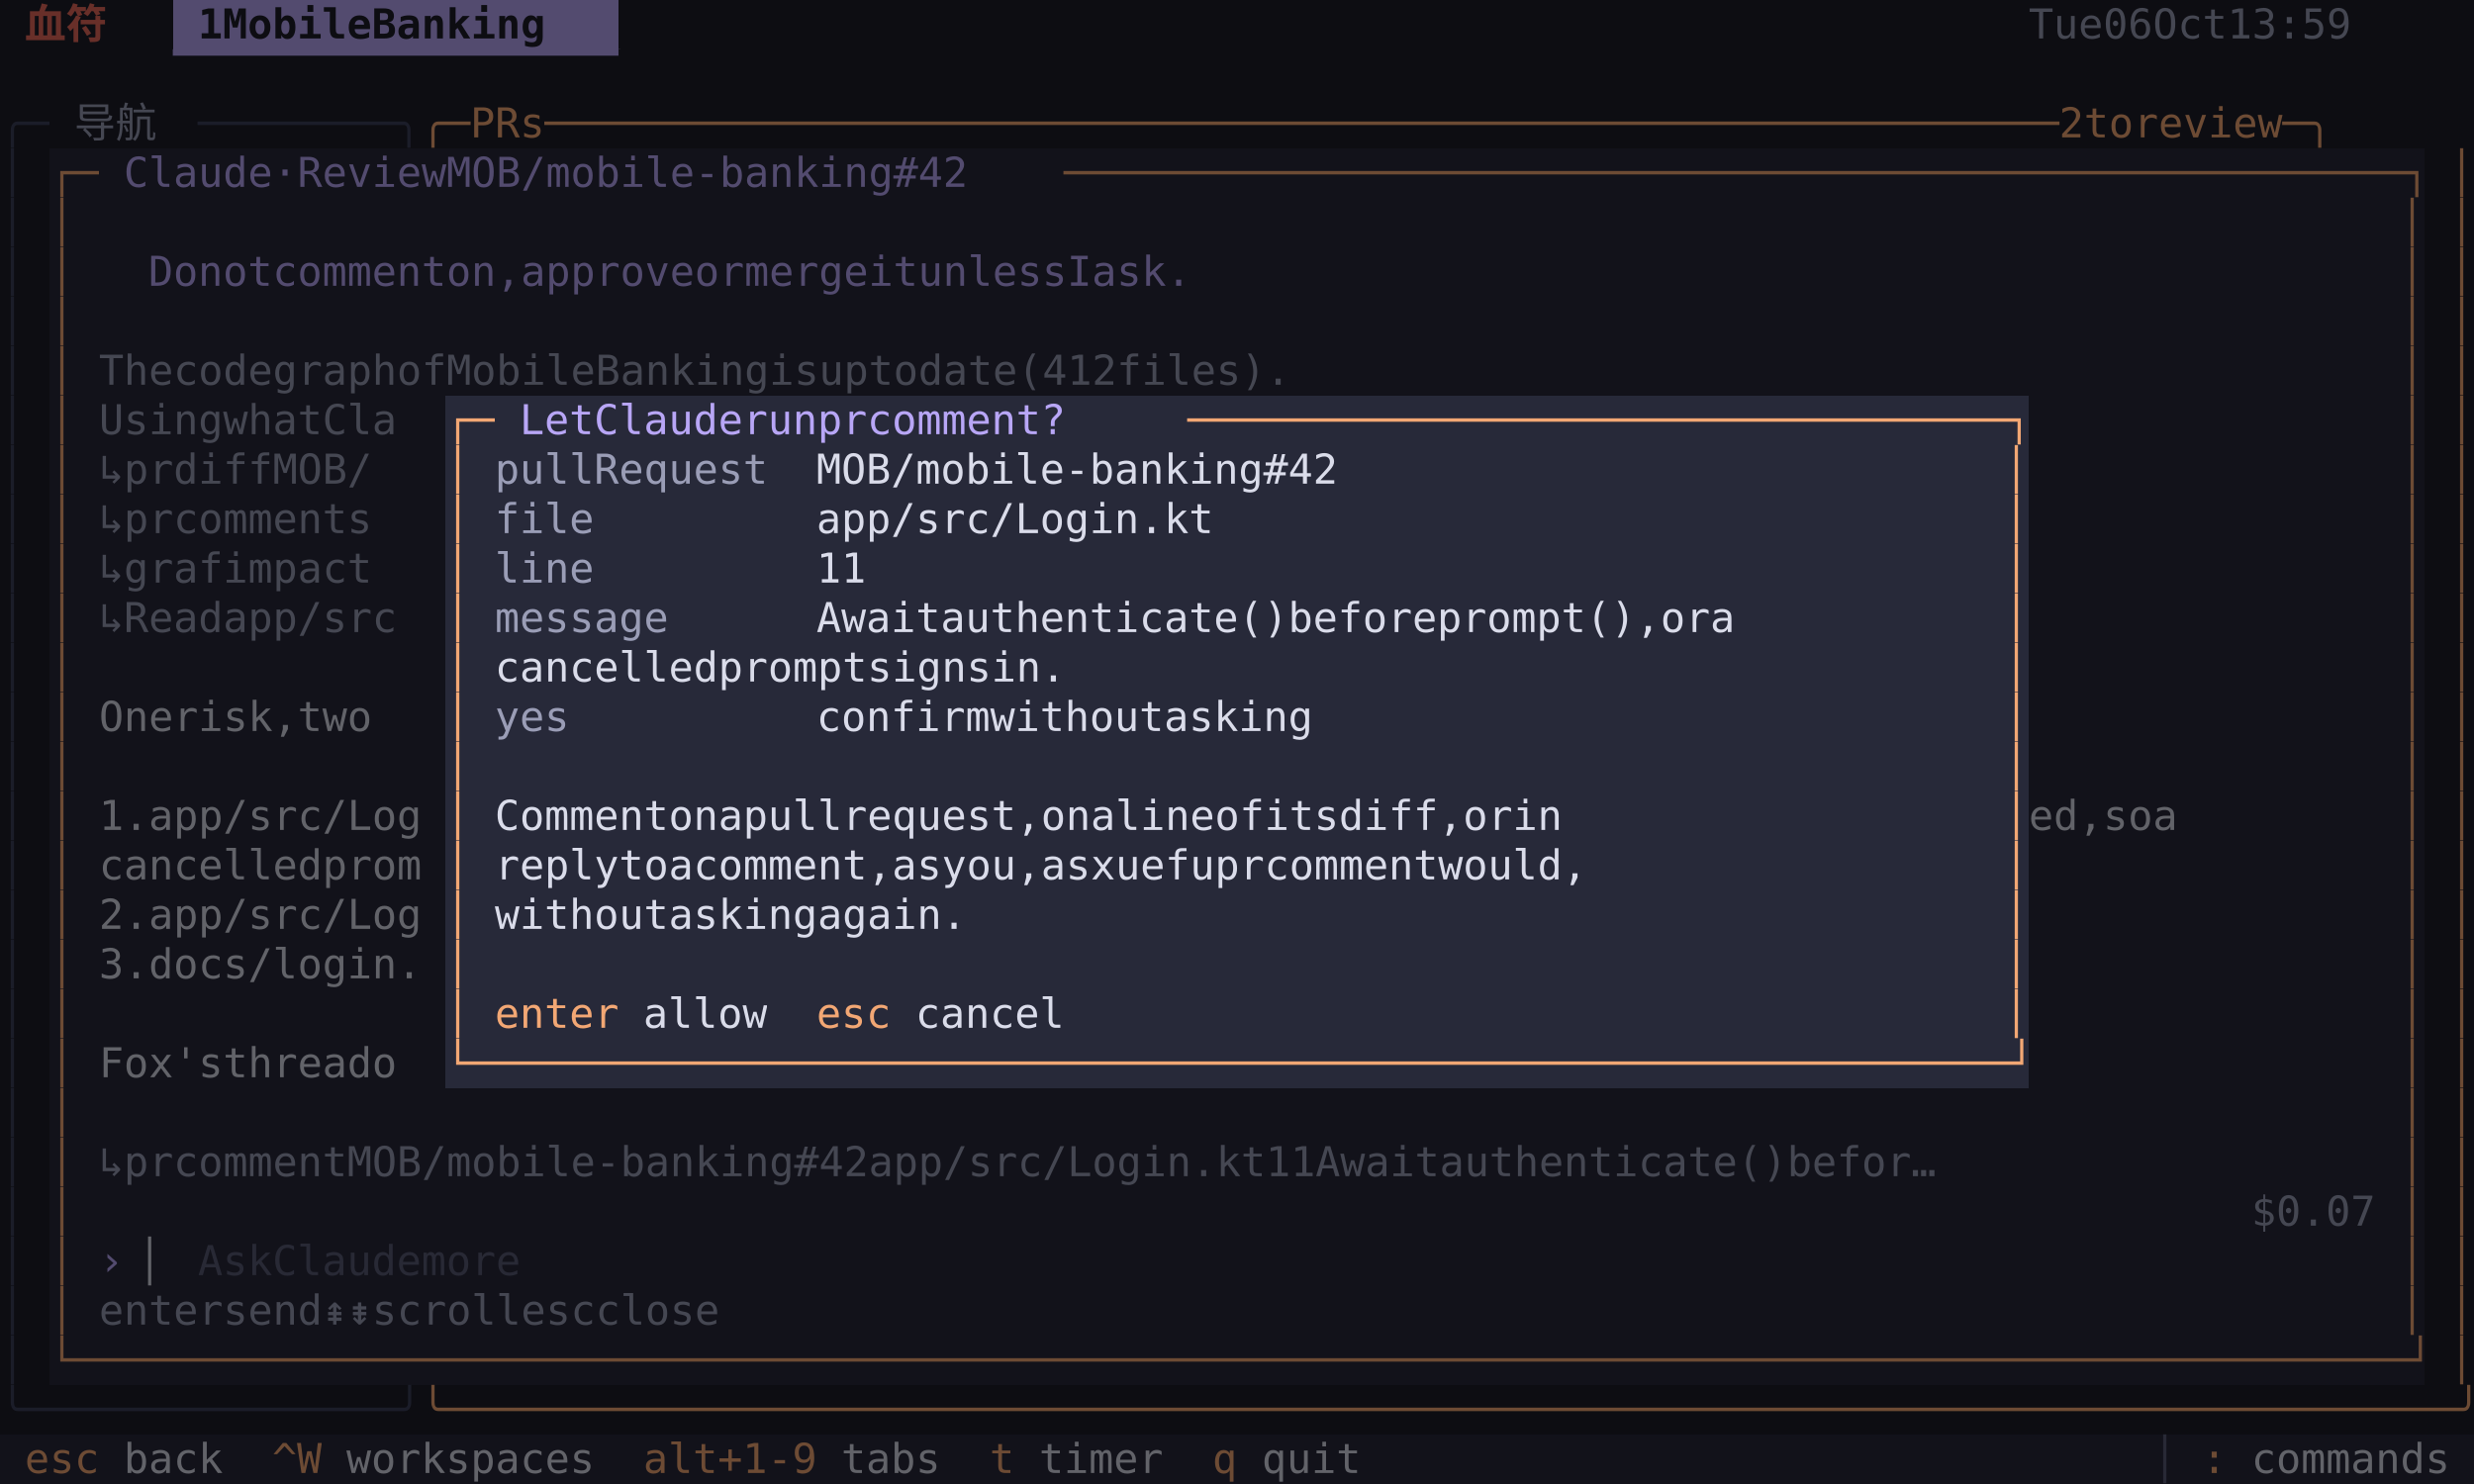
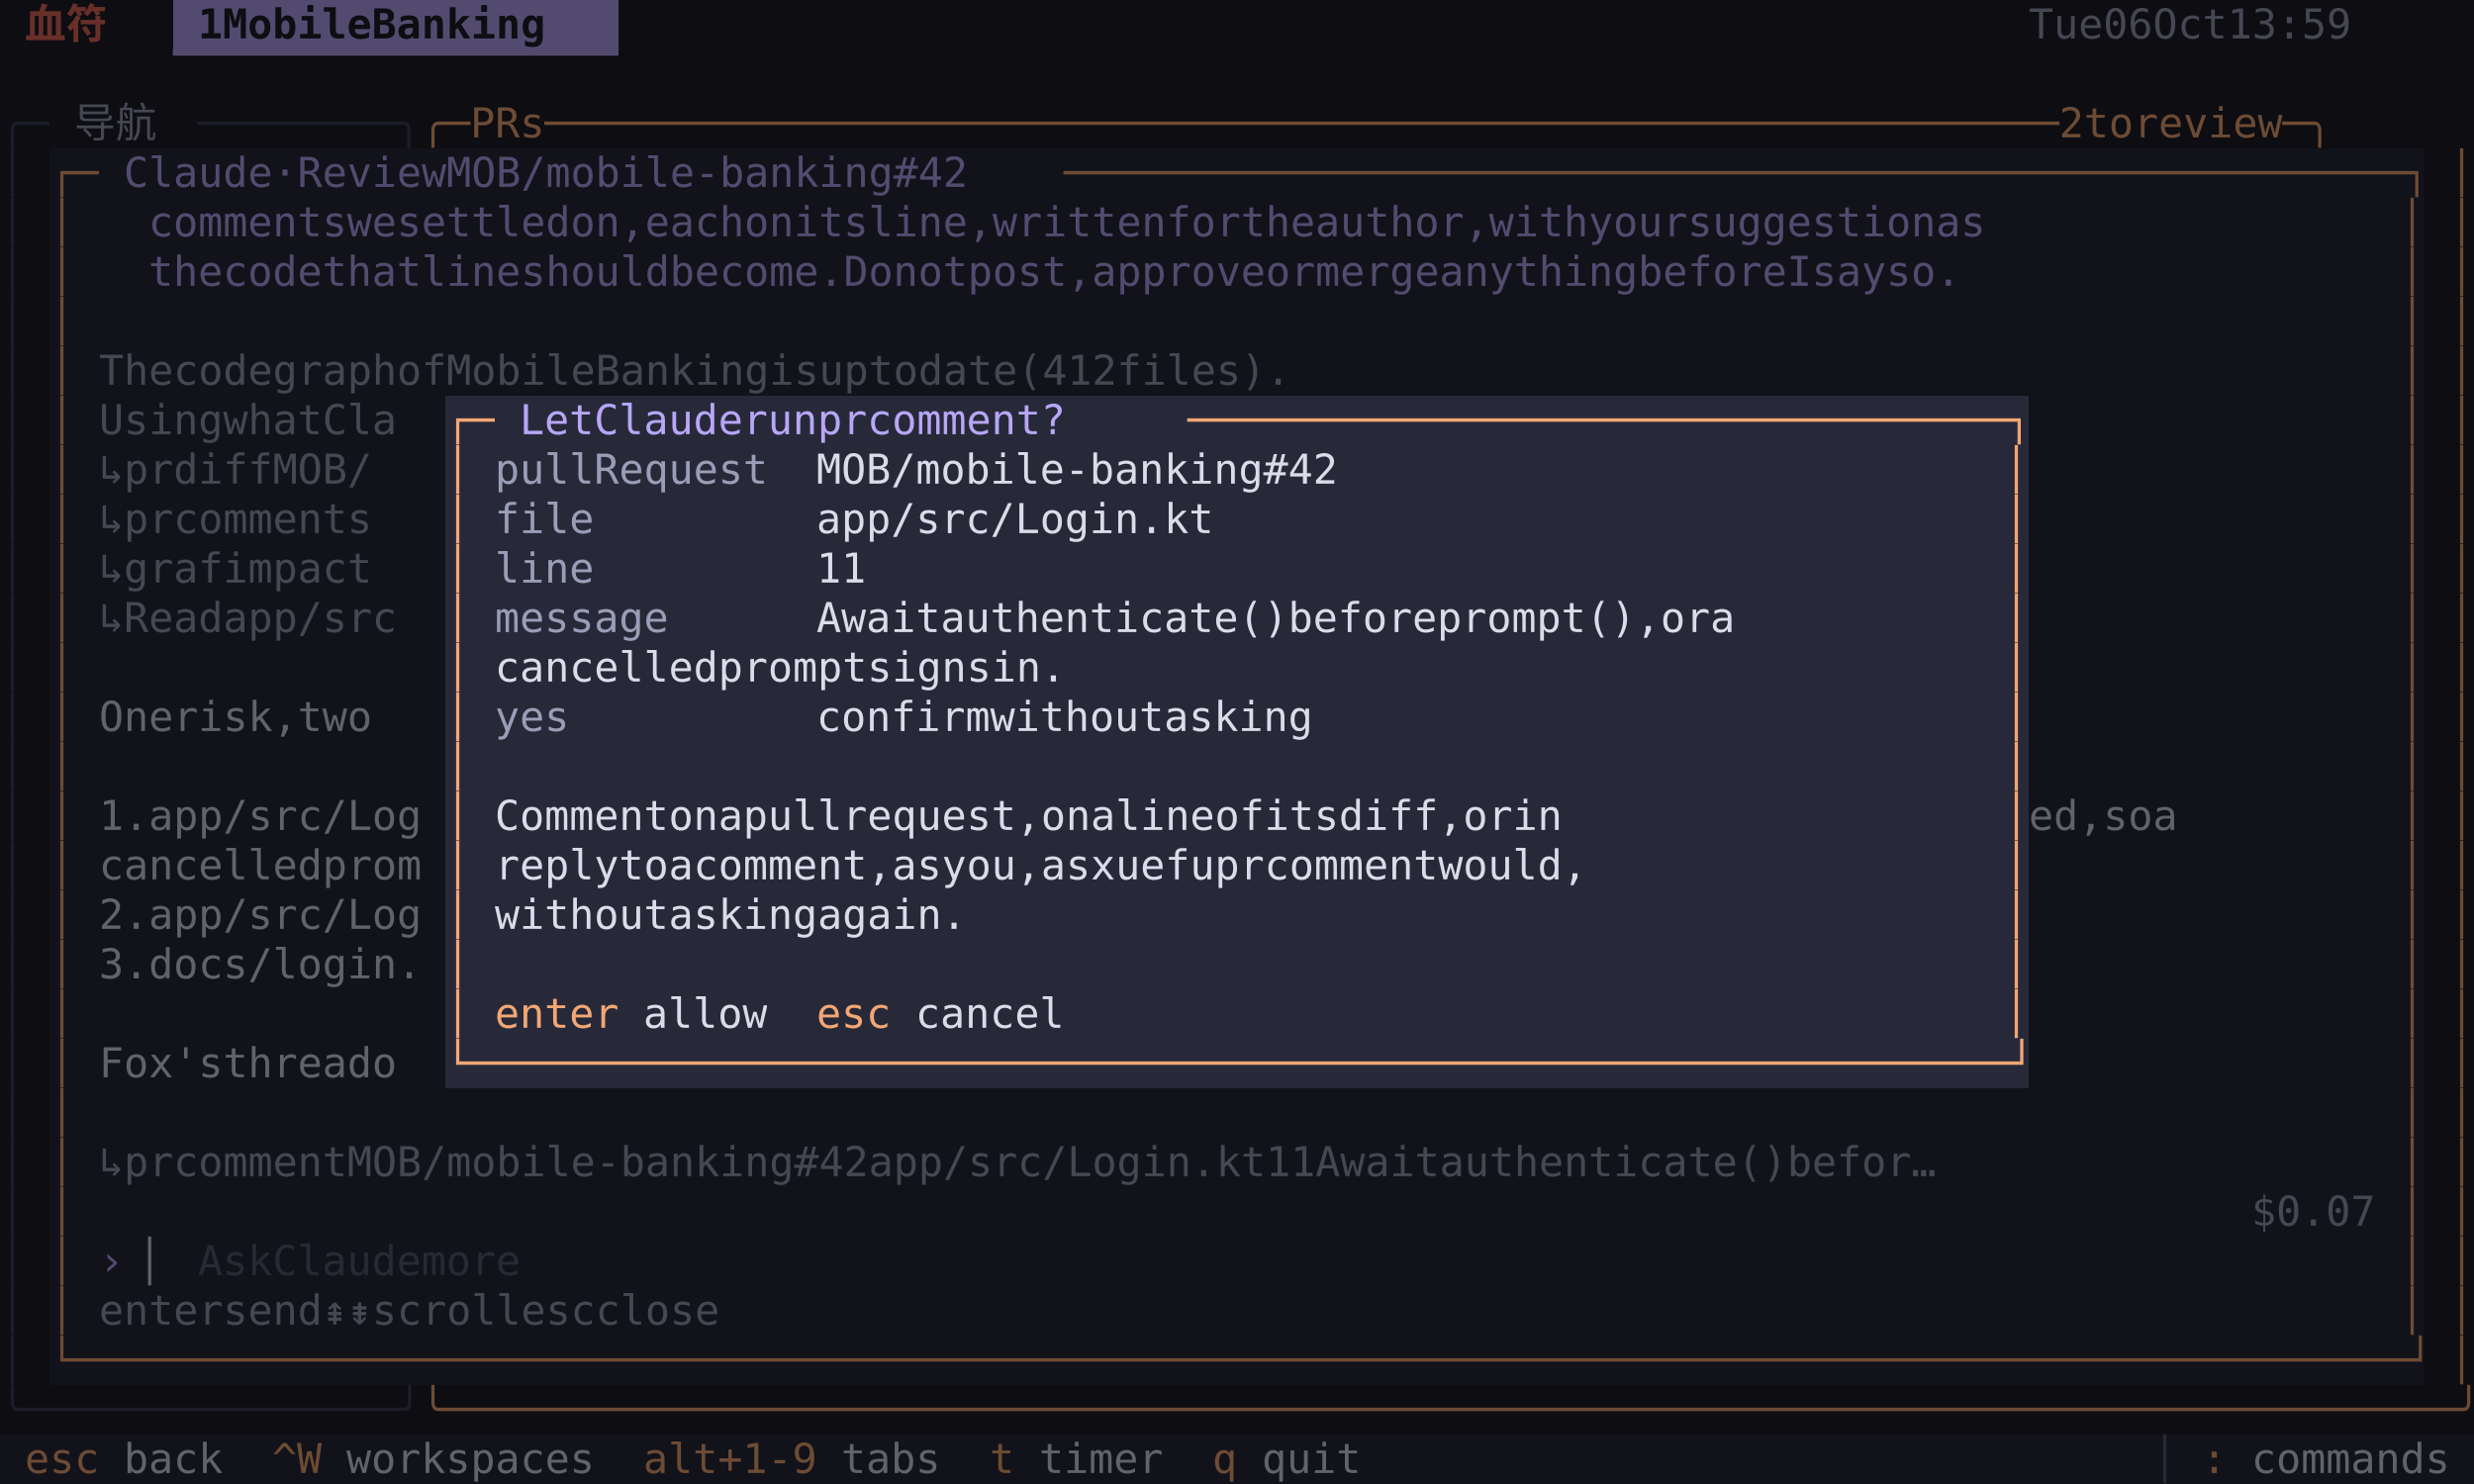
<svg xmlns="http://www.w3.org/2000/svg" width="900" height="540" viewBox="0 0 900 540" font-family="Menlo, 'DejaVu Sans Mono', 'Hiragino Sans GB', 'Noto Sans CJK SC', 'PingFang SC', monospace" font-size="15">
  <rect x="0" y="0" width="9" height="18" fill="#0d0d12" />
  <rect x="9" y="0" width="36" height="18" fill="#0d0d12" />
  <text x="9 27" y="14" fill="#682f29" font-weight="bold">血符</text>
  <rect x="45" y="0" width="18" height="18" fill="#0d0d12" />
  <rect x="63" y="0" width="162" height="18" fill="#534b6f" />
  <text x="72 90 99 108 117 126 135 153 162 171 180 189 198 207" y="14" fill="#0d0d12" font-weight="bold">1MobileBanking</text>
  <rect x="225" y="0" width="513" height="18" fill="#0d0d12" />
  <rect x="738" y="0" width="153" height="18" fill="#0d0d12" />
  <text x="738 747 756 774 783 801 810 819 846 855 864 873 882" y="14" fill="#454752">Tue06Oct13:59</text>
  <rect x="891" y="0" width="9" height="18" fill="#0d0d12" />
  <rect x="0" y="18" width="9" height="18" fill="#0d0d12" />
  <rect x="9" y="18" width="216" height="18" fill="#0d0d12" />
  <text x="63 72 81 90 99 108 117 126 135 144 153 162 171 180 189 198 207 216" y="32" fill="#534b6f">▔▔▔▔▔▔▔▔▔▔▔▔▔▔▔▔▔▔</text>
  <rect x="225" y="18" width="675" height="18" fill="#0d0d12" />
  <rect x="0" y="36" width="18" height="18" fill="#0d0d12" />
  <text x="0 9" y="50" fill="#1b1d29">╭─</text>
  <rect x="18" y="36" width="54" height="18" fill="#0d0d12" />
  <text x="27 45" y="50" fill="#454752">导航</text>
  <rect x="72" y="36" width="81" height="18" fill="#0d0d12" />
  <text x="72 81 90 99 108 117 126 135 144" y="50" fill="#1b1d29">────────╮</text>
  <rect x="153" y="36" width="747" height="18" fill="#0d0d12" />
  <text x="153 162 180 189 198 216 225 234 243 252 261 270 279 288 297 306 315 324 333 342 351 360 369 378 387 396 405 414 423 432 441 450 459 468 477 486 495 504 513 522 531 540 549 558 567 576 585 594 603 612 621 630 639 648 657 666 675 684 693 702 711 720 729 738 747 756 774 792 801 819 828 837 846 855 864 882 891" y="50" fill="#6d4b34">╭─PRs─────────────────────────────────────────────────────────────2toreview─╮</text>
  <rect x="0" y="54" width="9" height="18" fill="#0d0d12" />
  <text x="0" y="68" fill="#1b1d29">│</text>
  <rect x="9" y="54" width="9" height="18" fill="#0d0d12" />
  <rect x="18" y="54" width="18" height="18" fill="#12121a" />
  <text x="18 27" y="68" fill="#6d4b34">┌─</text>
  <rect x="36" y="54" width="351" height="18" fill="#12121a" />
  <text x="45 54 63 72 81 90 108 126 135 144 153 162 171 189 198 207 216 225 234 243 252 261 270 279 288 297 306 315 324 333 342 351 360 369" y="68" fill="#534b6f">Claude·ReviewMOB/mobile-banking#42</text>
  <rect x="387" y="54" width="495" height="18" fill="#12121a" />
  <text x="387 396 405 414 423 432 441 450 459 468 477 486 495 504 513 522 531 540 549 558 567 576 585 594 603 612 621 630 639 648 657 666 675 684 693 702 711 720 729 738 747 756 765 774 783 792 801 810 819 828 837 846 855 864 873" y="68" fill="#6d4b34">──────────────────────────────────────────────────────┐</text>
  <rect x="882" y="54" width="9" height="18" fill="#0d0d12" />
  <rect x="891" y="54" width="9" height="18" fill="#0d0d12" />
  <text x="891" y="68" fill="#6d4b34">│</text>
  <rect x="0" y="72" width="9" height="18" fill="#0d0d12" />
  <text x="0" y="86" fill="#1b1d29">│</text>
  <rect x="9" y="72" width="9" height="18" fill="#0d0d12" />
  <rect x="18" y="72" width="9" height="18" fill="#12121a" />
  <text x="18" y="86" fill="#6d4b34">│</text>
  <rect x="27" y="72" width="9" height="18" fill="#12121a" />
-   <rect x="36" y="72" width="18" height="18" fill="#12121a" />
-   <rect x="54" y="72" width="819" height="18" fill="#12121a" />
+   <rect x="36" y="72" width="819" height="18" fill="#12121a" />
+   <text x="54 63 72 81 90 99 108 117 135 144 162 171 180 189 198 207 216 234 243 252 270 279 288 297 315 324 342 351 360 378 387 396 405 414 432 441 450 459 468 477 486 504 513 522 540 549 558 576 585 594 603 612 621 630 648 657 666 675 693 702 711 720 738 747 756 765 774 783 792 801 810 819 837 846" y="86" fill="#534b6f">commentswesettledon,eachonitsline,writtenfortheauthor,withyoursuggestionas</text>
+   <rect x="855" y="72" width="18" height="18" fill="#12121a" />
  <rect x="873" y="72" width="9" height="18" fill="#12121a" />
  <text x="873" y="86" fill="#6d4b34">│</text>
  <rect x="882" y="72" width="9" height="18" fill="#0d0d12" />
  <rect x="891" y="72" width="9" height="18" fill="#0d0d12" />
  <text x="891" y="86" fill="#6d4b34">│</text>
  <rect x="0" y="90" width="9" height="18" fill="#0d0d12" />
  <text x="0" y="104" fill="#1b1d29">│</text>
  <rect x="9" y="90" width="9" height="18" fill="#0d0d12" />
  <rect x="18" y="90" width="9" height="18" fill="#12121a" />
  <text x="18" y="104" fill="#6d4b34">│</text>
  <rect x="27" y="90" width="9" height="18" fill="#12121a" />
-   <rect x="36" y="90" width="486" height="18" fill="#12121a" />
-   <text x="54 63 81 90 99 117 126 135 144 153 162 171 189 198 207 225 234 243 252 261 270 279 297 306 324 333 342 351 360 378 387 405 414 423 432 441 450 468 486 495 504 513" y="104" fill="#534b6f">Donotcommenton,approveormergeitunlessIask.</text>
-   <rect x="522" y="90" width="351" height="18" fill="#12121a" />
+   <rect x="36" y="90" width="819" height="18" fill="#12121a" />
+   <text x="54 63 72 90 99 108 117 135 144 153 162 180 189 198 207 225 234 243 252 261 270 288 297 306 315 324 333 342 360 369 387 396 405 423 432 441 450 459 477 486 495 504 513 522 531 549 558 576 585 594 603 612 630 639 648 657 666 675 684 693 711 720 729 738 747 756 774 792 801 810 828 837 846" y="104" fill="#534b6f">thecodethatlineshouldbecome.Donotpost,approveormergeanythingbeforeIsayso.</text>
+   <rect x="855" y="90" width="18" height="18" fill="#12121a" />
  <rect x="873" y="90" width="9" height="18" fill="#12121a" />
  <text x="873" y="104" fill="#6d4b34">│</text>
  <rect x="882" y="90" width="9" height="18" fill="#0d0d12" />
  <rect x="891" y="90" width="9" height="18" fill="#0d0d12" />
  <text x="891" y="104" fill="#6d4b34">│</text>
  <rect x="0" y="108" width="9" height="18" fill="#0d0d12" />
  <text x="0" y="122" fill="#1b1d29">│</text>
  <rect x="9" y="108" width="9" height="18" fill="#0d0d12" />
  <rect x="18" y="108" width="9" height="18" fill="#12121a" />
  <text x="18" y="122" fill="#6d4b34">│</text>
  <rect x="27" y="108" width="9" height="18" fill="#12121a" />
  <rect x="36" y="108" width="9" height="18" fill="#12121a" />
  <rect x="45" y="108" width="828" height="18" fill="#12121a" />
  <rect x="873" y="108" width="9" height="18" fill="#12121a" />
  <text x="873" y="122" fill="#6d4b34">│</text>
  <rect x="882" y="108" width="9" height="18" fill="#0d0d12" />
  <rect x="891" y="108" width="9" height="18" fill="#0d0d12" />
  <text x="891" y="122" fill="#6d4b34">│</text>
  <rect x="0" y="126" width="9" height="18" fill="#0d0d12" />
  <text x="0" y="140" fill="#1b1d29">│</text>
  <rect x="9" y="126" width="9" height="18" fill="#0d0d12" />
  <rect x="18" y="126" width="9" height="18" fill="#12121a" />
  <text x="18" y="140" fill="#6d4b34">│</text>
  <rect x="27" y="126" width="9" height="18" fill="#12121a" />
  <rect x="36" y="126" width="531" height="18" fill="#12121a" />
  <text x="36 45 54 72 81 90 99 117 126 135 144 153 171 180 198 207 216 225 234 243 261 270 279 288 297 306 315 333 342 360 369 387 396 414 423 432 441 459 468 477 486 504 513 522 531 540 549 558" y="140" fill="#454752">ThecodegraphofMobileBankingisuptodate(412files).</text>
  <rect x="567" y="126" width="306" height="18" fill="#12121a" />
  <rect x="873" y="126" width="9" height="18" fill="#12121a" />
  <text x="873" y="140" fill="#6d4b34">│</text>
  <rect x="882" y="126" width="9" height="18" fill="#0d0d12" />
  <rect x="891" y="126" width="9" height="18" fill="#0d0d12" />
  <text x="891" y="140" fill="#6d4b34">│</text>
  <rect x="0" y="144" width="9" height="18" fill="#0d0d12" />
  <text x="0" y="158" fill="#1b1d29">│</text>
  <rect x="9" y="144" width="9" height="18" fill="#0d0d12" />
  <rect x="18" y="144" width="9" height="18" fill="#12121a" />
  <text x="18" y="158" fill="#6d4b34">│</text>
  <rect x="27" y="144" width="9" height="18" fill="#12121a" />
  <rect x="36" y="144" width="126" height="18" fill="#12121a" />
  <text x="36 45 54 63 72 90 99 108 117 135 144 153" y="158" fill="#454752">UsingwhatCla</text>
  <rect x="162" y="144" width="18" height="18" fill="#272939" />
  <text x="162 171" y="158" fill="#f2a774">┌─</text>
  <rect x="180" y="144" width="252" height="18" fill="#272939" />
  <text x="189 198 207 225 234 243 252 261 270 288 297 306 324 333 351 360 369 378 387 396 405 414" y="158" fill="#b8a6f6">LetClauderunprcomment?</text>
  <rect x="432" y="144" width="306" height="18" fill="#272939" />
  <text x="432 441 450 459 468 477 486 495 504 513 522 531 540 549 558 567 576 585 594 603 612 621 630 639 648 657 666 675 684 693 702 711 720 729" y="158" fill="#f2a774">─────────────────────────────────┐</text>
  <rect x="738" y="144" width="135" height="18" fill="#12121a" />
  <rect x="873" y="144" width="9" height="18" fill="#12121a" />
  <text x="873" y="158" fill="#6d4b34">│</text>
  <rect x="882" y="144" width="9" height="18" fill="#0d0d12" />
  <rect x="891" y="144" width="9" height="18" fill="#0d0d12" />
  <text x="891" y="158" fill="#6d4b34">│</text>
  <rect x="0" y="162" width="9" height="18" fill="#0d0d12" />
  <text x="0" y="176" fill="#1b1d29">│</text>
  <rect x="9" y="162" width="9" height="18" fill="#0d0d12" />
  <rect x="18" y="162" width="9" height="18" fill="#12121a" />
  <text x="18" y="176" fill="#6d4b34">│</text>
  <rect x="27" y="162" width="9" height="18" fill="#12121a" />
  <rect x="36" y="162" width="126" height="18" fill="#12121a" />
  <text x="36 54 63 81 90 99 108 126 135 144 153" y="176" fill="#454752">↳prdiffMOB/</text>
  <rect x="162" y="162" width="9" height="18" fill="#272939" />
  <text x="162" y="176" fill="#f2a774">│</text>
  <rect x="171" y="162" width="9" height="18" fill="#272939" />
  <rect x="180" y="162" width="99" height="18" fill="#272939" />
  <text x="180 189 198 207 216 225 234 243 252 261 270" y="176" fill="#9a9db6">pullRequest</text>
  <rect x="279" y="162" width="207" height="18" fill="#272939" />
  <text x="297 306 315 324 333 342 351 360 369 378 387 396 405 414 423 432 441 450 459 468 477" y="176" fill="#dadcea">MOB/mobile-banking#42</text>
  <rect x="486" y="162" width="243" height="18" fill="#272939" />
  <rect x="729" y="162" width="9" height="18" fill="#272939" />
  <text x="729" y="176" fill="#f2a774">│</text>
  <rect x="738" y="162" width="135" height="18" fill="#12121a" />
  <rect x="873" y="162" width="9" height="18" fill="#12121a" />
  <text x="873" y="176" fill="#6d4b34">│</text>
  <rect x="882" y="162" width="9" height="18" fill="#0d0d12" />
  <rect x="891" y="162" width="9" height="18" fill="#0d0d12" />
  <text x="891" y="176" fill="#6d4b34">│</text>
  <rect x="0" y="180" width="9" height="18" fill="#0d0d12" />
  <text x="0" y="194" fill="#1b1d29">│</text>
  <rect x="9" y="180" width="9" height="18" fill="#0d0d12" />
  <rect x="18" y="180" width="9" height="18" fill="#12121a" />
  <text x="18" y="194" fill="#6d4b34">│</text>
  <rect x="27" y="180" width="9" height="18" fill="#12121a" />
  <rect x="36" y="180" width="126" height="18" fill="#12121a" />
  <text x="36 54 63 81 90 99 108 117 126 135 144" y="194" fill="#454752">↳prcomments</text>
  <rect x="162" y="180" width="9" height="18" fill="#272939" />
  <text x="162" y="194" fill="#f2a774">│</text>
  <rect x="171" y="180" width="9" height="18" fill="#272939" />
  <rect x="180" y="180" width="99" height="18" fill="#272939" />
  <text x="180 189 198 207" y="194" fill="#9a9db6">file</text>
  <rect x="279" y="180" width="162" height="18" fill="#272939" />
  <text x="297 306 315 324 333 342 351 360 369 378 387 396 405 414 423 432" y="194" fill="#dadcea">app/src/Login.kt</text>
  <rect x="441" y="180" width="288" height="18" fill="#272939" />
  <rect x="729" y="180" width="9" height="18" fill="#272939" />
  <text x="729" y="194" fill="#f2a774">│</text>
  <rect x="738" y="180" width="135" height="18" fill="#12121a" />
  <rect x="873" y="180" width="9" height="18" fill="#12121a" />
  <text x="873" y="194" fill="#6d4b34">│</text>
  <rect x="882" y="180" width="9" height="18" fill="#0d0d12" />
  <rect x="891" y="180" width="9" height="18" fill="#0d0d12" />
  <text x="891" y="194" fill="#6d4b34">│</text>
  <rect x="0" y="198" width="9" height="18" fill="#0d0d12" />
  <text x="0" y="212" fill="#1b1d29">│</text>
  <rect x="9" y="198" width="9" height="18" fill="#0d0d12" />
  <rect x="18" y="198" width="9" height="18" fill="#12121a" />
  <text x="18" y="212" fill="#6d4b34">│</text>
  <rect x="27" y="198" width="9" height="18" fill="#12121a" />
  <rect x="36" y="198" width="126" height="18" fill="#12121a" />
  <text x="36 54 63 72 81 99 108 117 126 135 144" y="212" fill="#454752">↳grafimpact</text>
  <rect x="162" y="198" width="9" height="18" fill="#272939" />
  <text x="162" y="212" fill="#f2a774">│</text>
  <rect x="171" y="198" width="9" height="18" fill="#272939" />
  <rect x="180" y="198" width="99" height="18" fill="#272939" />
  <text x="180 189 198 207" y="212" fill="#9a9db6">line</text>
  <rect x="279" y="198" width="36" height="18" fill="#272939" />
  <text x="297 306" y="212" fill="#dadcea">11</text>
  <rect x="315" y="198" width="414" height="18" fill="#272939" />
  <rect x="729" y="198" width="9" height="18" fill="#272939" />
  <text x="729" y="212" fill="#f2a774">│</text>
  <rect x="738" y="198" width="135" height="18" fill="#12121a" />
  <rect x="873" y="198" width="9" height="18" fill="#12121a" />
  <text x="873" y="212" fill="#6d4b34">│</text>
  <rect x="882" y="198" width="9" height="18" fill="#0d0d12" />
  <rect x="891" y="198" width="9" height="18" fill="#0d0d12" />
  <text x="891" y="212" fill="#6d4b34">│</text>
  <rect x="0" y="216" width="9" height="18" fill="#0d0d12" />
  <text x="0" y="230" fill="#1b1d29">│</text>
  <rect x="9" y="216" width="9" height="18" fill="#0d0d12" />
  <rect x="18" y="216" width="9" height="18" fill="#12121a" />
  <text x="18" y="230" fill="#6d4b34">│</text>
  <rect x="27" y="216" width="9" height="18" fill="#12121a" />
  <rect x="36" y="216" width="126" height="18" fill="#12121a" />
  <text x="36 54 63 72 81 99 108 117 126 135 144 153" y="230" fill="#454752">↳Readapp/src</text>
  <rect x="162" y="216" width="9" height="18" fill="#272939" />
  <text x="162" y="230" fill="#f2a774">│</text>
  <rect x="171" y="216" width="9" height="18" fill="#272939" />
  <rect x="180" y="216" width="99" height="18" fill="#272939" />
  <text x="180 189 198 207 216 225 234" y="230" fill="#9a9db6">message</text>
  <rect x="279" y="216" width="405" height="18" fill="#272939" />
  <text x="297 306 315 324 333 351 360 369 378 387 396 405 414 423 432 441 450 459 468 486 495 504 513 522 531 549 558 567 576 585 594 603 612 621 639 648 666" y="230" fill="#dadcea">Awaitauthenticate()beforeprompt(),ora</text>
  <rect x="684" y="216" width="45" height="18" fill="#272939" />
  <rect x="729" y="216" width="9" height="18" fill="#272939" />
  <text x="729" y="230" fill="#f2a774">│</text>
  <rect x="738" y="216" width="135" height="18" fill="#12121a" />
  <rect x="873" y="216" width="9" height="18" fill="#12121a" />
  <text x="873" y="230" fill="#6d4b34">│</text>
  <rect x="882" y="216" width="9" height="18" fill="#0d0d12" />
  <rect x="891" y="216" width="9" height="18" fill="#0d0d12" />
  <text x="891" y="230" fill="#6d4b34">│</text>
  <rect x="0" y="234" width="9" height="18" fill="#0d0d12" />
  <text x="0" y="248" fill="#1b1d29">│</text>
  <rect x="9" y="234" width="9" height="18" fill="#0d0d12" />
  <rect x="18" y="234" width="9" height="18" fill="#12121a" />
  <text x="18" y="248" fill="#6d4b34">│</text>
  <rect x="27" y="234" width="9" height="18" fill="#12121a" />
  <rect x="36" y="234" width="9" height="18" fill="#12121a" />
  <rect x="45" y="234" width="117" height="18" fill="#12121a" />
  <rect x="162" y="234" width="9" height="18" fill="#272939" />
  <text x="162" y="248" fill="#f2a774">│</text>
  <rect x="171" y="234" width="9" height="18" fill="#272939" />
  <rect x="180" y="234" width="234" height="18" fill="#272939" />
  <text x="180 189 198 207 216 225 234 243 252 270 279 288 297 306 315 333 342 351 360 369 387 396 405" y="248" fill="#dadcea">cancelledpromptsignsin.</text>
  <rect x="414" y="234" width="315" height="18" fill="#272939" />
  <rect x="729" y="234" width="9" height="18" fill="#272939" />
  <text x="729" y="248" fill="#f2a774">│</text>
  <rect x="738" y="234" width="135" height="18" fill="#12121a" />
  <rect x="873" y="234" width="9" height="18" fill="#12121a" />
  <text x="873" y="248" fill="#6d4b34">│</text>
  <rect x="882" y="234" width="9" height="18" fill="#0d0d12" />
  <rect x="891" y="234" width="9" height="18" fill="#0d0d12" />
  <text x="891" y="248" fill="#6d4b34">│</text>
  <rect x="0" y="252" width="9" height="18" fill="#0d0d12" />
  <text x="0" y="266" fill="#1b1d29">│</text>
  <rect x="9" y="252" width="9" height="18" fill="#0d0d12" />
  <rect x="18" y="252" width="9" height="18" fill="#12121a" />
  <text x="18" y="266" fill="#6d4b34">│</text>
  <rect x="27" y="252" width="9" height="18" fill="#12121a" />
  <rect x="36" y="252" width="126" height="18" fill="#12121a" />
  <text x="36 45 54 72 81 90 99 108 126 135 144" y="266" fill="#626369">Onerisk,two</text>
  <rect x="162" y="252" width="9" height="18" fill="#272939" />
  <text x="162" y="266" fill="#f2a774">│</text>
  <rect x="171" y="252" width="9" height="18" fill="#272939" />
  <rect x="180" y="252" width="99" height="18" fill="#272939" />
  <text x="180 189 198" y="266" fill="#9a9db6">yes</text>
  <rect x="279" y="252" width="216" height="18" fill="#272939" />
  <text x="297 306 315 324 333 342 351 369 378 387 396 405 414 423 441 450 459 468 477 486" y="266" fill="#dadcea">confirmwithoutasking</text>
  <rect x="495" y="252" width="234" height="18" fill="#272939" />
  <rect x="729" y="252" width="9" height="18" fill="#272939" />
  <text x="729" y="266" fill="#f2a774">│</text>
  <rect x="738" y="252" width="135" height="18" fill="#12121a" />
  <rect x="873" y="252" width="9" height="18" fill="#12121a" />
  <text x="873" y="266" fill="#6d4b34">│</text>
  <rect x="882" y="252" width="9" height="18" fill="#0d0d12" />
  <rect x="891" y="252" width="9" height="18" fill="#0d0d12" />
  <text x="891" y="266" fill="#6d4b34">│</text>
  <rect x="0" y="270" width="9" height="18" fill="#0d0d12" />
  <text x="0" y="284" fill="#1b1d29">│</text>
  <rect x="9" y="270" width="9" height="18" fill="#0d0d12" />
  <rect x="18" y="270" width="9" height="18" fill="#12121a" />
  <text x="18" y="284" fill="#6d4b34">│</text>
  <rect x="27" y="270" width="9" height="18" fill="#12121a" />
  <rect x="36" y="270" width="9" height="18" fill="#12121a" />
  <rect x="45" y="270" width="117" height="18" fill="#12121a" />
  <rect x="162" y="270" width="9" height="18" fill="#272939" />
  <text x="162" y="284" fill="#f2a774">│</text>
  <rect x="171" y="270" width="558" height="18" fill="#272939" />
  <rect x="729" y="270" width="9" height="18" fill="#272939" />
  <text x="729" y="284" fill="#f2a774">│</text>
  <rect x="738" y="270" width="135" height="18" fill="#12121a" />
  <rect x="873" y="270" width="9" height="18" fill="#12121a" />
  <text x="873" y="284" fill="#6d4b34">│</text>
  <rect x="882" y="270" width="9" height="18" fill="#0d0d12" />
  <rect x="891" y="270" width="9" height="18" fill="#0d0d12" />
  <text x="891" y="284" fill="#6d4b34">│</text>
  <rect x="0" y="288" width="9" height="18" fill="#0d0d12" />
  <text x="0" y="302" fill="#1b1d29">│</text>
  <rect x="9" y="288" width="9" height="18" fill="#0d0d12" />
  <rect x="18" y="288" width="9" height="18" fill="#12121a" />
  <text x="18" y="302" fill="#6d4b34">│</text>
  <rect x="27" y="288" width="9" height="18" fill="#12121a" />
  <rect x="36" y="288" width="126" height="18" fill="#12121a" />
  <text x="36 45 63 72 81 90 99 108 117 126 135 144 153" y="302" fill="#626369">1.app/src/Log</text>
  <rect x="162" y="288" width="9" height="18" fill="#272939" />
  <text x="162" y="302" fill="#f2a774">│</text>
  <rect x="171" y="288" width="9" height="18" fill="#272939" />
  <rect x="180" y="288" width="504" height="18" fill="#272939" />
  <text x="180 189 198 207 216 225 234 252 261 279 297 306 315 324 342 351 360 369 378 387 396 405 423 432 450 468 477 486 495 513 522 540 549 558 576 585 594 603 612 630 639 657 666" y="302" fill="#dadcea">Commentonapullrequest,onalineofitsdiff,orin</text>
  <rect x="684" y="288" width="45" height="18" fill="#272939" />
  <rect x="729" y="288" width="9" height="18" fill="#272939" />
  <text x="729" y="302" fill="#f2a774">│</text>
  <rect x="738" y="288" width="72" height="18" fill="#12121a" />
  <text x="738 747 756 774 783 801" y="302" fill="#626369">ed,soa</text>
  <rect x="810" y="288" width="63" height="18" fill="#12121a" />
  <rect x="873" y="288" width="9" height="18" fill="#12121a" />
  <text x="873" y="302" fill="#6d4b34">│</text>
  <rect x="882" y="288" width="9" height="18" fill="#0d0d12" />
  <rect x="891" y="288" width="9" height="18" fill="#0d0d12" />
  <text x="891" y="302" fill="#6d4b34">│</text>
  <rect x="0" y="306" width="9" height="18" fill="#0d0d12" />
  <text x="0" y="320" fill="#1b1d29">│</text>
  <rect x="9" y="306" width="9" height="18" fill="#0d0d12" />
  <rect x="18" y="306" width="9" height="18" fill="#12121a" />
  <text x="18" y="320" fill="#6d4b34">│</text>
  <rect x="27" y="306" width="9" height="18" fill="#12121a" />
  <rect x="36" y="306" width="126" height="18" fill="#12121a" />
  <text x="36 45 54 63 72 81 90 99 108 126 135 144 153" y="320" fill="#626369">cancelledprom</text>
  <rect x="162" y="306" width="9" height="18" fill="#272939" />
  <text x="162" y="320" fill="#f2a774">│</text>
  <rect x="171" y="306" width="9" height="18" fill="#272939" />
  <rect x="180" y="306" width="495" height="18" fill="#272939" />
  <text x="180 189 198 207 216 234 243 261 279 288 297 306 315 324 333 342 360 369 387 396 405 414 432 441 459 468 477 486 495 513 522 540 549 558 567 576 585 594 612 621 630 639 648 657" y="320" fill="#dadcea">replytoacomment,asyou,asxuefuprcommentwould,</text>
  <rect x="675" y="306" width="54" height="18" fill="#272939" />
  <rect x="729" y="306" width="9" height="18" fill="#272939" />
  <text x="729" y="320" fill="#f2a774">│</text>
  <rect x="738" y="306" width="135" height="18" fill="#12121a" />
  <rect x="873" y="306" width="9" height="18" fill="#12121a" />
  <text x="873" y="320" fill="#6d4b34">│</text>
  <rect x="882" y="306" width="9" height="18" fill="#0d0d12" />
  <rect x="891" y="306" width="9" height="18" fill="#0d0d12" />
  <text x="891" y="320" fill="#6d4b34">│</text>
  <rect x="0" y="324" width="9" height="18" fill="#0d0d12" />
  <text x="0" y="338" fill="#1b1d29">│</text>
  <rect x="9" y="324" width="9" height="18" fill="#0d0d12" />
  <rect x="18" y="324" width="9" height="18" fill="#12121a" />
  <text x="18" y="338" fill="#6d4b34">│</text>
  <rect x="27" y="324" width="9" height="18" fill="#12121a" />
  <rect x="36" y="324" width="126" height="18" fill="#12121a" />
  <text x="36 45 63 72 81 90 99 108 117 126 135 144 153" y="338" fill="#626369">2.app/src/Log</text>
  <rect x="162" y="324" width="9" height="18" fill="#272939" />
  <text x="162" y="338" fill="#f2a774">│</text>
  <rect x="171" y="324" width="9" height="18" fill="#272939" />
  <rect x="180" y="324" width="189" height="18" fill="#272939" />
  <text x="180 189 198 207 216 225 234 252 261 270 279 288 297 315 324 333 342 351 360" y="338" fill="#dadcea">withoutaskingagain.</text>
  <rect x="369" y="324" width="360" height="18" fill="#272939" />
  <rect x="729" y="324" width="9" height="18" fill="#272939" />
  <text x="729" y="338" fill="#f2a774">│</text>
  <rect x="738" y="324" width="135" height="18" fill="#12121a" />
  <rect x="873" y="324" width="9" height="18" fill="#12121a" />
  <text x="873" y="338" fill="#6d4b34">│</text>
  <rect x="882" y="324" width="9" height="18" fill="#0d0d12" />
  <rect x="891" y="324" width="9" height="18" fill="#0d0d12" />
  <text x="891" y="338" fill="#6d4b34">│</text>
  <rect x="0" y="342" width="9" height="18" fill="#0d0d12" />
  <text x="0" y="356" fill="#1b1d29">│</text>
  <rect x="9" y="342" width="9" height="18" fill="#0d0d12" />
  <rect x="18" y="342" width="9" height="18" fill="#12121a" />
  <text x="18" y="356" fill="#6d4b34">│</text>
  <rect x="27" y="342" width="9" height="18" fill="#12121a" />
  <rect x="36" y="342" width="126" height="18" fill="#12121a" />
  <text x="36 45 63 72 81 90 99 108 117 126 135 144 153" y="356" fill="#626369">3.docs/login.</text>
  <rect x="162" y="342" width="9" height="18" fill="#272939" />
  <text x="162" y="356" fill="#f2a774">│</text>
  <rect x="171" y="342" width="558" height="18" fill="#272939" />
  <rect x="729" y="342" width="9" height="18" fill="#272939" />
  <text x="729" y="356" fill="#f2a774">│</text>
  <rect x="738" y="342" width="135" height="18" fill="#12121a" />
  <rect x="873" y="342" width="9" height="18" fill="#12121a" />
  <text x="873" y="356" fill="#6d4b34">│</text>
  <rect x="882" y="342" width="9" height="18" fill="#0d0d12" />
  <rect x="891" y="342" width="9" height="18" fill="#0d0d12" />
  <text x="891" y="356" fill="#6d4b34">│</text>
  <rect x="0" y="360" width="9" height="18" fill="#0d0d12" />
  <text x="0" y="374" fill="#1b1d29">│</text>
  <rect x="9" y="360" width="9" height="18" fill="#0d0d12" />
  <rect x="18" y="360" width="9" height="18" fill="#12121a" />
  <text x="18" y="374" fill="#6d4b34">│</text>
  <rect x="27" y="360" width="9" height="18" fill="#12121a" />
  <rect x="36" y="360" width="9" height="18" fill="#12121a" />
  <rect x="45" y="360" width="117" height="18" fill="#12121a" />
  <rect x="162" y="360" width="9" height="18" fill="#272939" />
  <text x="162" y="374" fill="#f2a774">│</text>
  <rect x="171" y="360" width="9" height="18" fill="#272939" />
  <rect x="180" y="360" width="45" height="18" fill="#272939" />
  <text x="180 189 198 207 216" y="374" fill="#f2a774">enter</text>
  <rect x="225" y="360" width="54" height="18" fill="#272939" />
  <text x="234 243 252 261 270" y="374" fill="#dadcea">allow</text>
  <rect x="279" y="360" width="45" height="18" fill="#272939" />
  <text x="297 306 315" y="374" fill="#f2a774">esc</text>
  <rect x="324" y="360" width="63" height="18" fill="#272939" />
  <text x="333 342 351 360 369 378" y="374" fill="#dadcea">cancel</text>
  <rect x="387" y="360" width="342" height="18" fill="#272939" />
  <rect x="729" y="360" width="9" height="18" fill="#272939" />
  <text x="729" y="374" fill="#f2a774">│</text>
  <rect x="738" y="360" width="135" height="18" fill="#12121a" />
  <rect x="873" y="360" width="9" height="18" fill="#12121a" />
  <text x="873" y="374" fill="#6d4b34">│</text>
  <rect x="882" y="360" width="9" height="18" fill="#0d0d12" />
  <rect x="891" y="360" width="9" height="18" fill="#0d0d12" />
  <text x="891" y="374" fill="#6d4b34">│</text>
  <rect x="0" y="378" width="9" height="18" fill="#0d0d12" />
  <text x="0" y="392" fill="#1b1d29">│</text>
  <rect x="9" y="378" width="9" height="18" fill="#0d0d12" />
  <rect x="18" y="378" width="9" height="18" fill="#12121a" />
  <text x="18" y="392" fill="#6d4b34">│</text>
  <rect x="27" y="378" width="9" height="18" fill="#12121a" />
  <rect x="36" y="378" width="126" height="18" fill="#12121a" />
  <text x="36 45 54 63 72 90 99 108 117 126 135 153" y="392" fill="#626369">Fox'sthreado</text>
  <rect x="162" y="378" width="576" height="18" fill="#272939" />
  <text x="162 171 180 189 198 207 216 225 234 243 252 261 270 279 288 297 306 315 324 333 342 351 360 369 378 387 396 405 414 423 432 441 450 459 468 477 486 495 504 513 522 531 540 549 558 567 576 585 594 603 612 621 630 639 648 657 666 675 684 693 702 711 720 729" y="392" fill="#f2a774">└──────────────────────────────────────────────────────────────┘</text>
  <rect x="738" y="378" width="135" height="18" fill="#12121a" />
  <rect x="873" y="378" width="9" height="18" fill="#12121a" />
  <text x="873" y="392" fill="#6d4b34">│</text>
  <rect x="882" y="378" width="9" height="18" fill="#0d0d12" />
  <rect x="891" y="378" width="9" height="18" fill="#0d0d12" />
  <text x="891" y="392" fill="#6d4b34">│</text>
  <rect x="0" y="396" width="9" height="18" fill="#0d0d12" />
  <text x="0" y="410" fill="#1b1d29">│</text>
  <rect x="9" y="396" width="9" height="18" fill="#0d0d12" />
  <rect x="18" y="396" width="9" height="18" fill="#12121a" />
  <text x="18" y="410" fill="#6d4b34">│</text>
  <rect x="27" y="396" width="9" height="18" fill="#12121a" />
  <rect x="36" y="396" width="9" height="18" fill="#12121a" />
  <rect x="45" y="396" width="828" height="18" fill="#12121a" />
  <rect x="873" y="396" width="9" height="18" fill="#12121a" />
  <text x="873" y="410" fill="#6d4b34">│</text>
  <rect x="882" y="396" width="9" height="18" fill="#0d0d12" />
  <rect x="891" y="396" width="9" height="18" fill="#0d0d12" />
  <text x="891" y="410" fill="#6d4b34">│</text>
  <rect x="0" y="414" width="9" height="18" fill="#0d0d12" />
  <text x="0" y="428" fill="#1b1d29">│</text>
  <rect x="9" y="414" width="9" height="18" fill="#0d0d12" />
  <rect x="18" y="414" width="9" height="18" fill="#12121a" />
  <text x="18" y="428" fill="#6d4b34">│</text>
  <rect x="27" y="414" width="9" height="18" fill="#12121a" />
  <rect x="36" y="414" width="738" height="18" fill="#12121a" />
  <text x="36 54 63 81 90 99 108 117 126 135 153 162 171 180 189 198 207 216 225 234 243 252 261 270 279 288 297 306 315 324 333 351 360 369 378 387 396 405 414 423 432 441 450 459 468 477 486 504 513 531 540 549 558 567 585 594 603 612 621 630 639 648 657 666 675 684 693 702 720 729 738 747 756 765" y="428" fill="#454752">↳prcommentMOB/mobile-banking#42app/src/Login.kt11Awaitauthenticate()befor…</text>
  <rect x="774" y="414" width="99" height="18" fill="#12121a" />
  <rect x="873" y="414" width="9" height="18" fill="#12121a" />
  <text x="873" y="428" fill="#6d4b34">│</text>
  <rect x="882" y="414" width="9" height="18" fill="#0d0d12" />
  <rect x="891" y="414" width="9" height="18" fill="#0d0d12" />
  <text x="891" y="428" fill="#6d4b34">│</text>
  <rect x="0" y="432" width="9" height="18" fill="#0d0d12" />
  <text x="0" y="446" fill="#1b1d29">│</text>
  <rect x="9" y="432" width="9" height="18" fill="#0d0d12" />
  <rect x="18" y="432" width="9" height="18" fill="#12121a" />
  <text x="18" y="446" fill="#6d4b34">│</text>
  <rect x="27" y="432" width="9" height="18" fill="#12121a" />
  <rect x="36" y="432" width="828" height="18" fill="#12121a" />
  <text x="819 828 837 846 855" y="446" fill="#454752">$0.07</text>
  <rect x="864" y="432" width="9" height="18" fill="#12121a" />
  <rect x="873" y="432" width="9" height="18" fill="#12121a" />
  <text x="873" y="446" fill="#6d4b34">│</text>
  <rect x="882" y="432" width="9" height="18" fill="#0d0d12" />
  <rect x="891" y="432" width="9" height="18" fill="#0d0d12" />
  <text x="891" y="446" fill="#6d4b34">│</text>
  <rect x="0" y="450" width="9" height="18" fill="#0d0d12" />
  <text x="0" y="464" fill="#1b1d29">│</text>
  <rect x="9" y="450" width="9" height="18" fill="#0d0d12" />
  <rect x="18" y="450" width="9" height="18" fill="#12121a" />
  <text x="18" y="464" fill="#6d4b34">│</text>
  <rect x="27" y="450" width="9" height="18" fill="#12121a" />
  <rect x="36" y="450" width="18" height="18" fill="#12121a" />
  <text x="36" y="464" fill="#534b6f">›</text>
  <rect x="54" y="450" width="9" height="18" fill="#12121a" />
  <text x="54" y="464" fill="#626369">▏</text>
  <rect x="63" y="450" width="144" height="18" fill="#12121a" />
  <text x="72 81 90 108 117 126 135 144 153 171 180 189 198" y="464" fill="#282935">AskClaudemore</text>
  <rect x="207" y="450" width="666" height="18" fill="#12121a" />
  <rect x="873" y="450" width="9" height="18" fill="#12121a" />
  <text x="873" y="464" fill="#6d4b34">│</text>
  <rect x="882" y="450" width="9" height="18" fill="#0d0d12" />
  <rect x="891" y="450" width="9" height="18" fill="#0d0d12" />
  <text x="891" y="464" fill="#6d4b34">│</text>
  <rect x="0" y="468" width="9" height="18" fill="#0d0d12" />
  <text x="0" y="482" fill="#1b1d29">│</text>
  <rect x="9" y="468" width="9" height="18" fill="#0d0d12" />
  <rect x="18" y="468" width="9" height="18" fill="#12121a" />
  <text x="18" y="482" fill="#6d4b34">│</text>
  <rect x="27" y="468" width="9" height="18" fill="#12121a" />
  <rect x="36" y="468" width="288" height="18" fill="#12121a" />
  <text x="36 45 54 63 72 90 99 108 117 144 153 171 180 189 198 207 216 243 252 261 279 288 297 306 315" y="482" fill="#454752">entersend⇞⇟scrollescclose</text>
  <rect x="324" y="468" width="549" height="18" fill="#12121a" />
  <rect x="873" y="468" width="9" height="18" fill="#12121a" />
  <text x="873" y="482" fill="#6d4b34">│</text>
  <rect x="882" y="468" width="9" height="18" fill="#0d0d12" />
  <rect x="891" y="468" width="9" height="18" fill="#0d0d12" />
  <text x="891" y="482" fill="#6d4b34">│</text>
  <rect x="0" y="486" width="9" height="18" fill="#0d0d12" />
  <text x="0" y="500" fill="#1b1d29">│</text>
  <rect x="9" y="486" width="9" height="18" fill="#0d0d12" />
  <rect x="18" y="486" width="864" height="18" fill="#12121a" />
  <text x="18 27 36 45 54 63 72 81 90 99 108 117 126 135 144 153 162 171 180 189 198 207 216 225 234 243 252 261 270 279 288 297 306 315 324 333 342 351 360 369 378 387 396 405 414 423 432 441 450 459 468 477 486 495 504 513 522 531 540 549 558 567 576 585 594 603 612 621 630 639 648 657 666 675 684 693 702 711 720 729 738 747 756 765 774 783 792 801 810 819 828 837 846 855 864 873" y="500" fill="#6d4b34">└──────────────────────────────────────────────────────────────────────────────────────────────┘</text>
  <rect x="882" y="486" width="9" height="18" fill="#0d0d12" />
  <rect x="891" y="486" width="9" height="18" fill="#0d0d12" />
  <text x="891" y="500" fill="#6d4b34">│</text>
  <rect x="0" y="504" width="153" height="18" fill="#0d0d12" />
  <text x="0 9 18 27 36 45 54 63 72 81 90 99 108 117 126 135 144" y="518" fill="#1b1d29">╰───────────────╯</text>
  <rect x="153" y="504" width="747" height="18" fill="#0d0d12" />
  <text x="153 162 171 180 189 198 207 216 225 234 243 252 261 270 279 288 297 306 315 324 333 342 351 360 369 378 387 396 405 414 423 432 441 450 459 468 477 486 495 504 513 522 531 540 549 558 567 576 585 594 603 612 621 630 639 648 657 666 675 684 693 702 711 720 729 738 747 756 765 774 783 792 801 810 819 828 837 846 855 864 873 882 891" y="518" fill="#6d4b34">╰─────────────────────────────────────────────────────────────────────────────────╯</text>
  <rect x="0" y="522" width="36" height="18" fill="#12121a" />
  <text x="9 18 27" y="536" fill="#6d4b34">esc</text>
  <rect x="36" y="522" width="54" height="18" fill="#12121a" />
  <text x="45 54 63 72" y="536" fill="#626369">back</text>
  <rect x="90" y="522" width="27" height="18" fill="#12121a" />
  <text x="99 108" y="536" fill="#6d4b34">^W</text>
  <rect x="117" y="522" width="108" height="18" fill="#12121a" />
  <text x="126 135 144 153 162 171 180 189 198 207" y="536" fill="#626369">workspaces</text>
  <rect x="225" y="522" width="72" height="18" fill="#12121a" />
  <text x="234 243 252 261 270 279 288" y="536" fill="#6d4b34">alt+1-9</text>
  <rect x="297" y="522" width="54" height="18" fill="#12121a" />
  <text x="306 315 324 333" y="536" fill="#626369">tabs</text>
  <rect x="351" y="522" width="18" height="18" fill="#12121a" />
  <text x="360" y="536" fill="#6d4b34">t</text>
  <rect x="369" y="522" width="63" height="18" fill="#12121a" />
  <text x="378 387 396 405 414" y="536" fill="#626369">timer</text>
  <rect x="432" y="522" width="18" height="18" fill="#12121a" />
  <text x="441" y="536" fill="#6d4b34">q</text>
  <rect x="450" y="522" width="54" height="18" fill="#12121a" />
  <text x="459 468 477 486" y="536" fill="#626369">quit</text>
  <rect x="504" y="522" width="279" height="18" fill="#12121a" />
  <rect x="783" y="522" width="18" height="18" fill="#12121a" />
  <text x="783" y="536" fill="#282935">│</text>
  <rect x="801" y="522" width="9" height="18" fill="#12121a" />
  <text x="801" y="536" fill="#6d4b34">:</text>
  <rect x="810" y="522" width="90" height="18" fill="#12121a" />
  <text x="819 828 837 846 855 864 873 882" y="536" fill="#626369">commands</text>
</svg>
